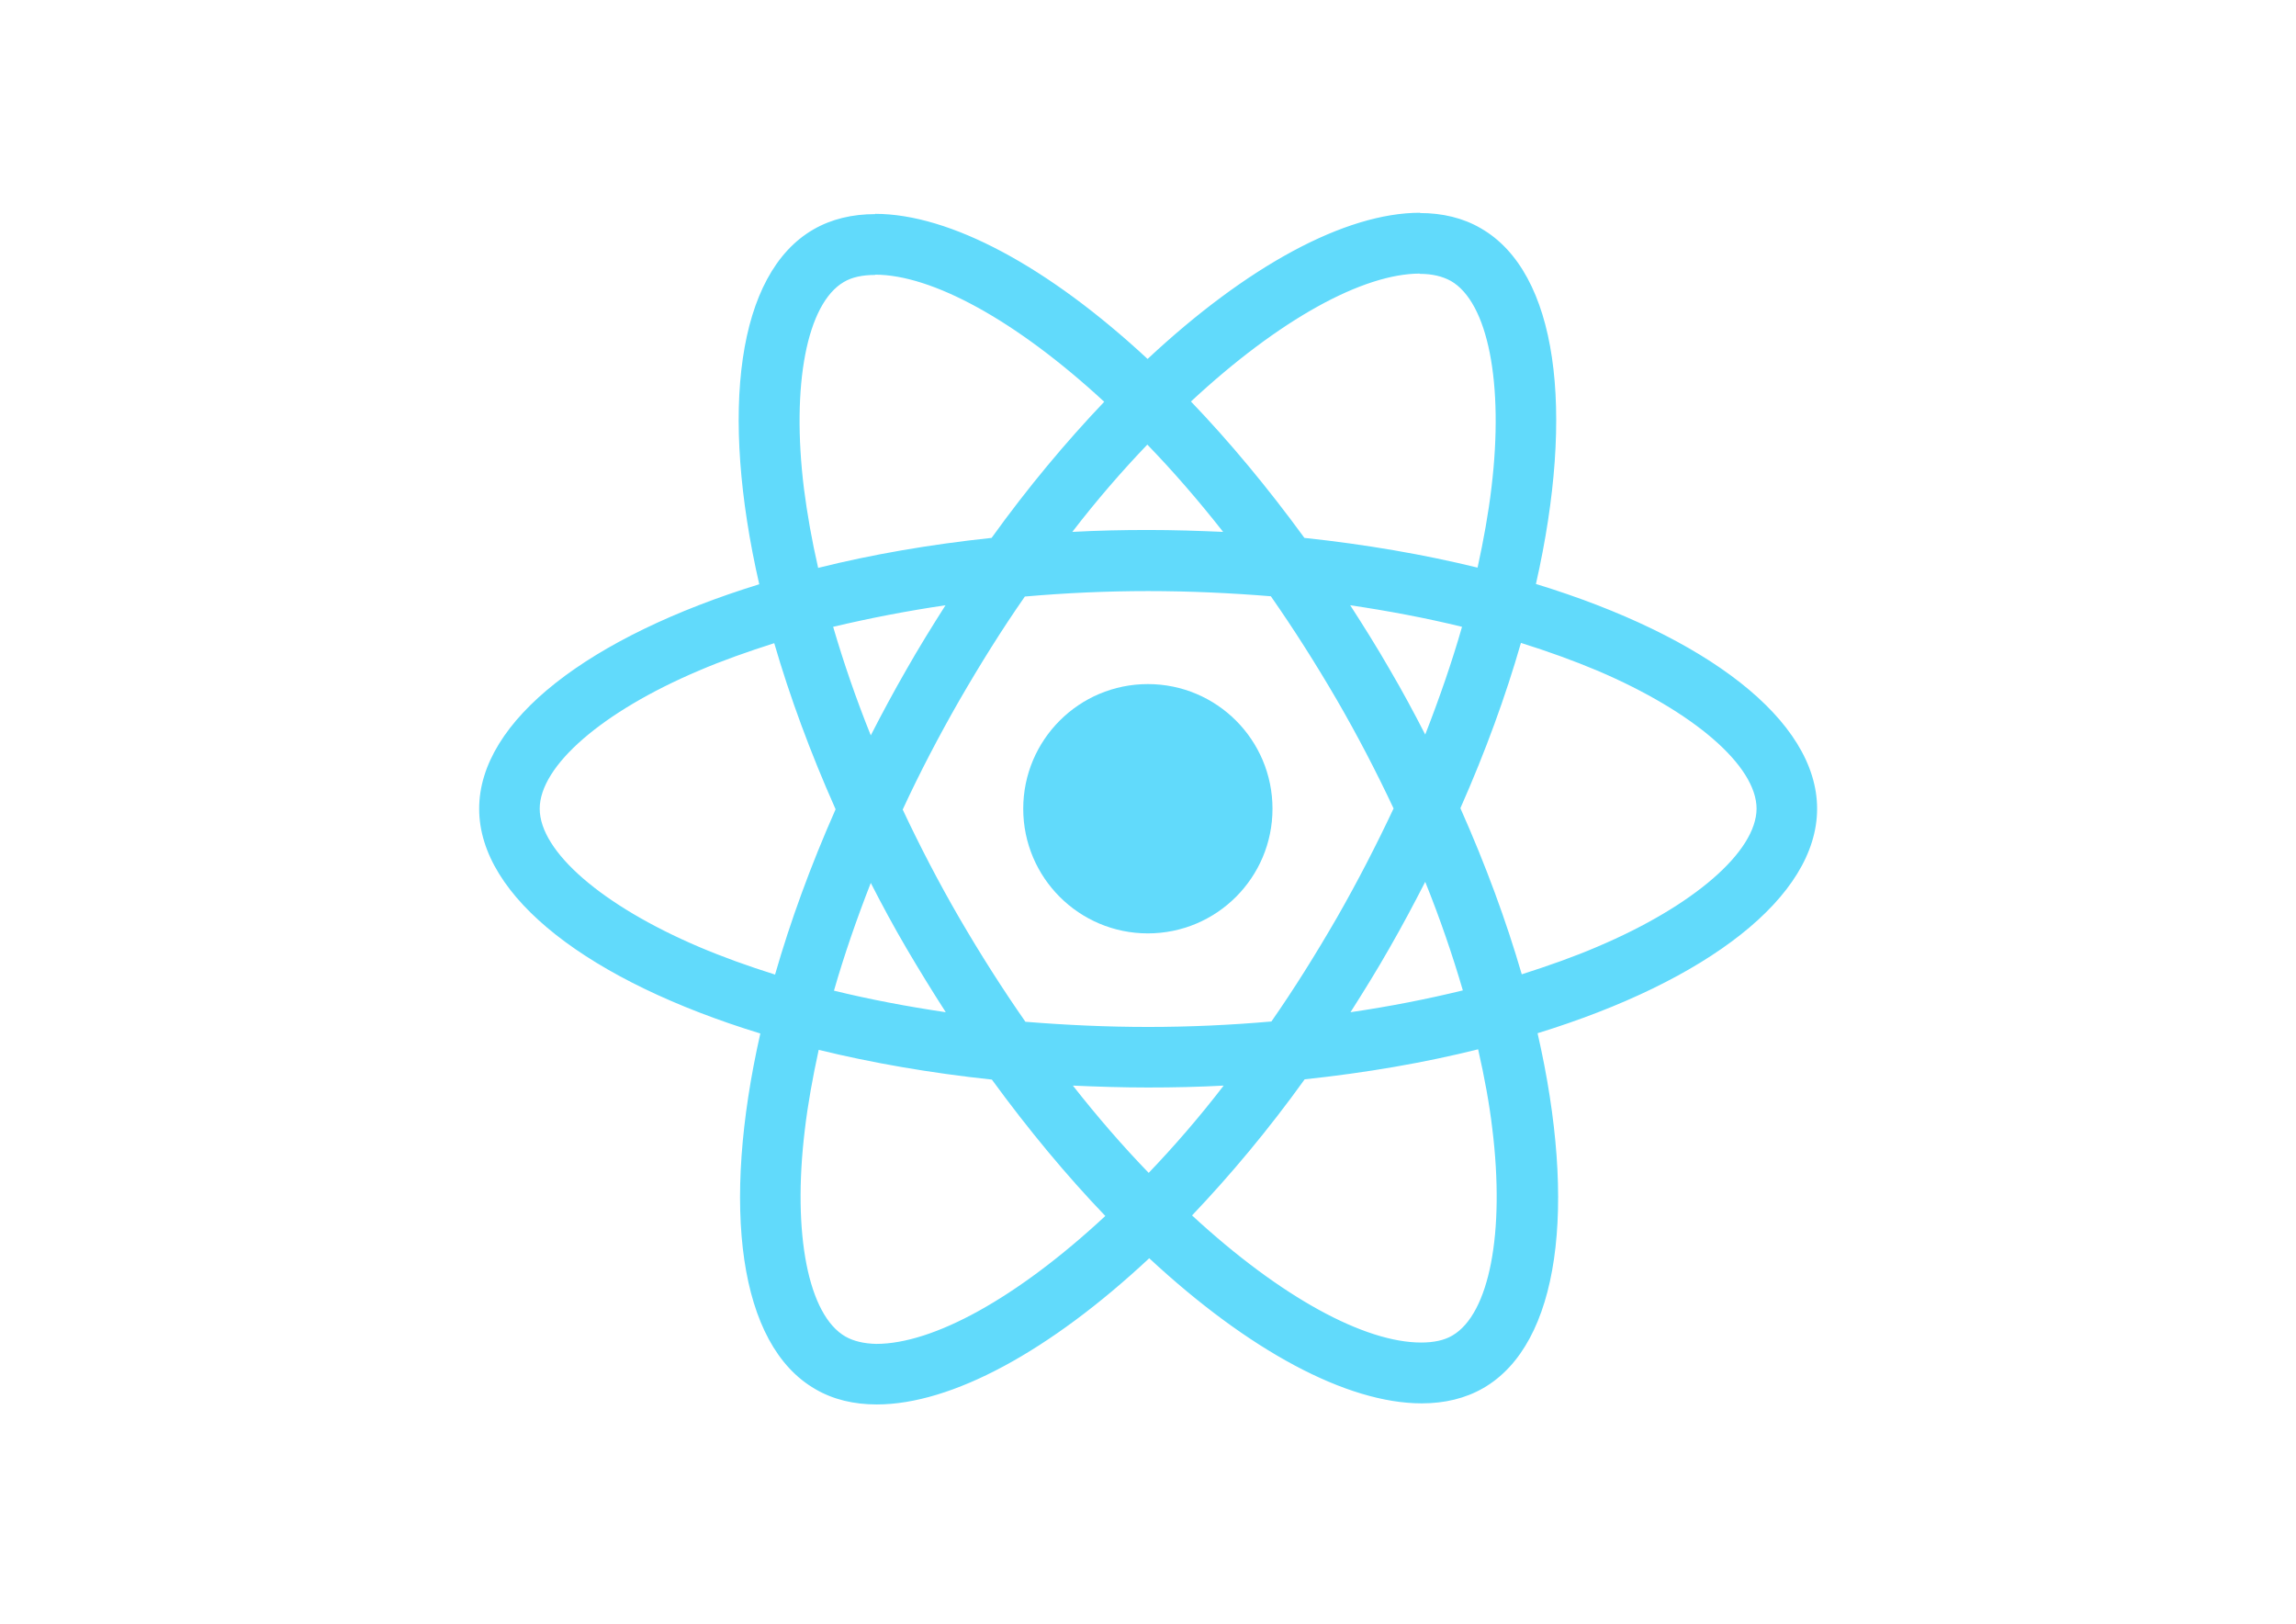
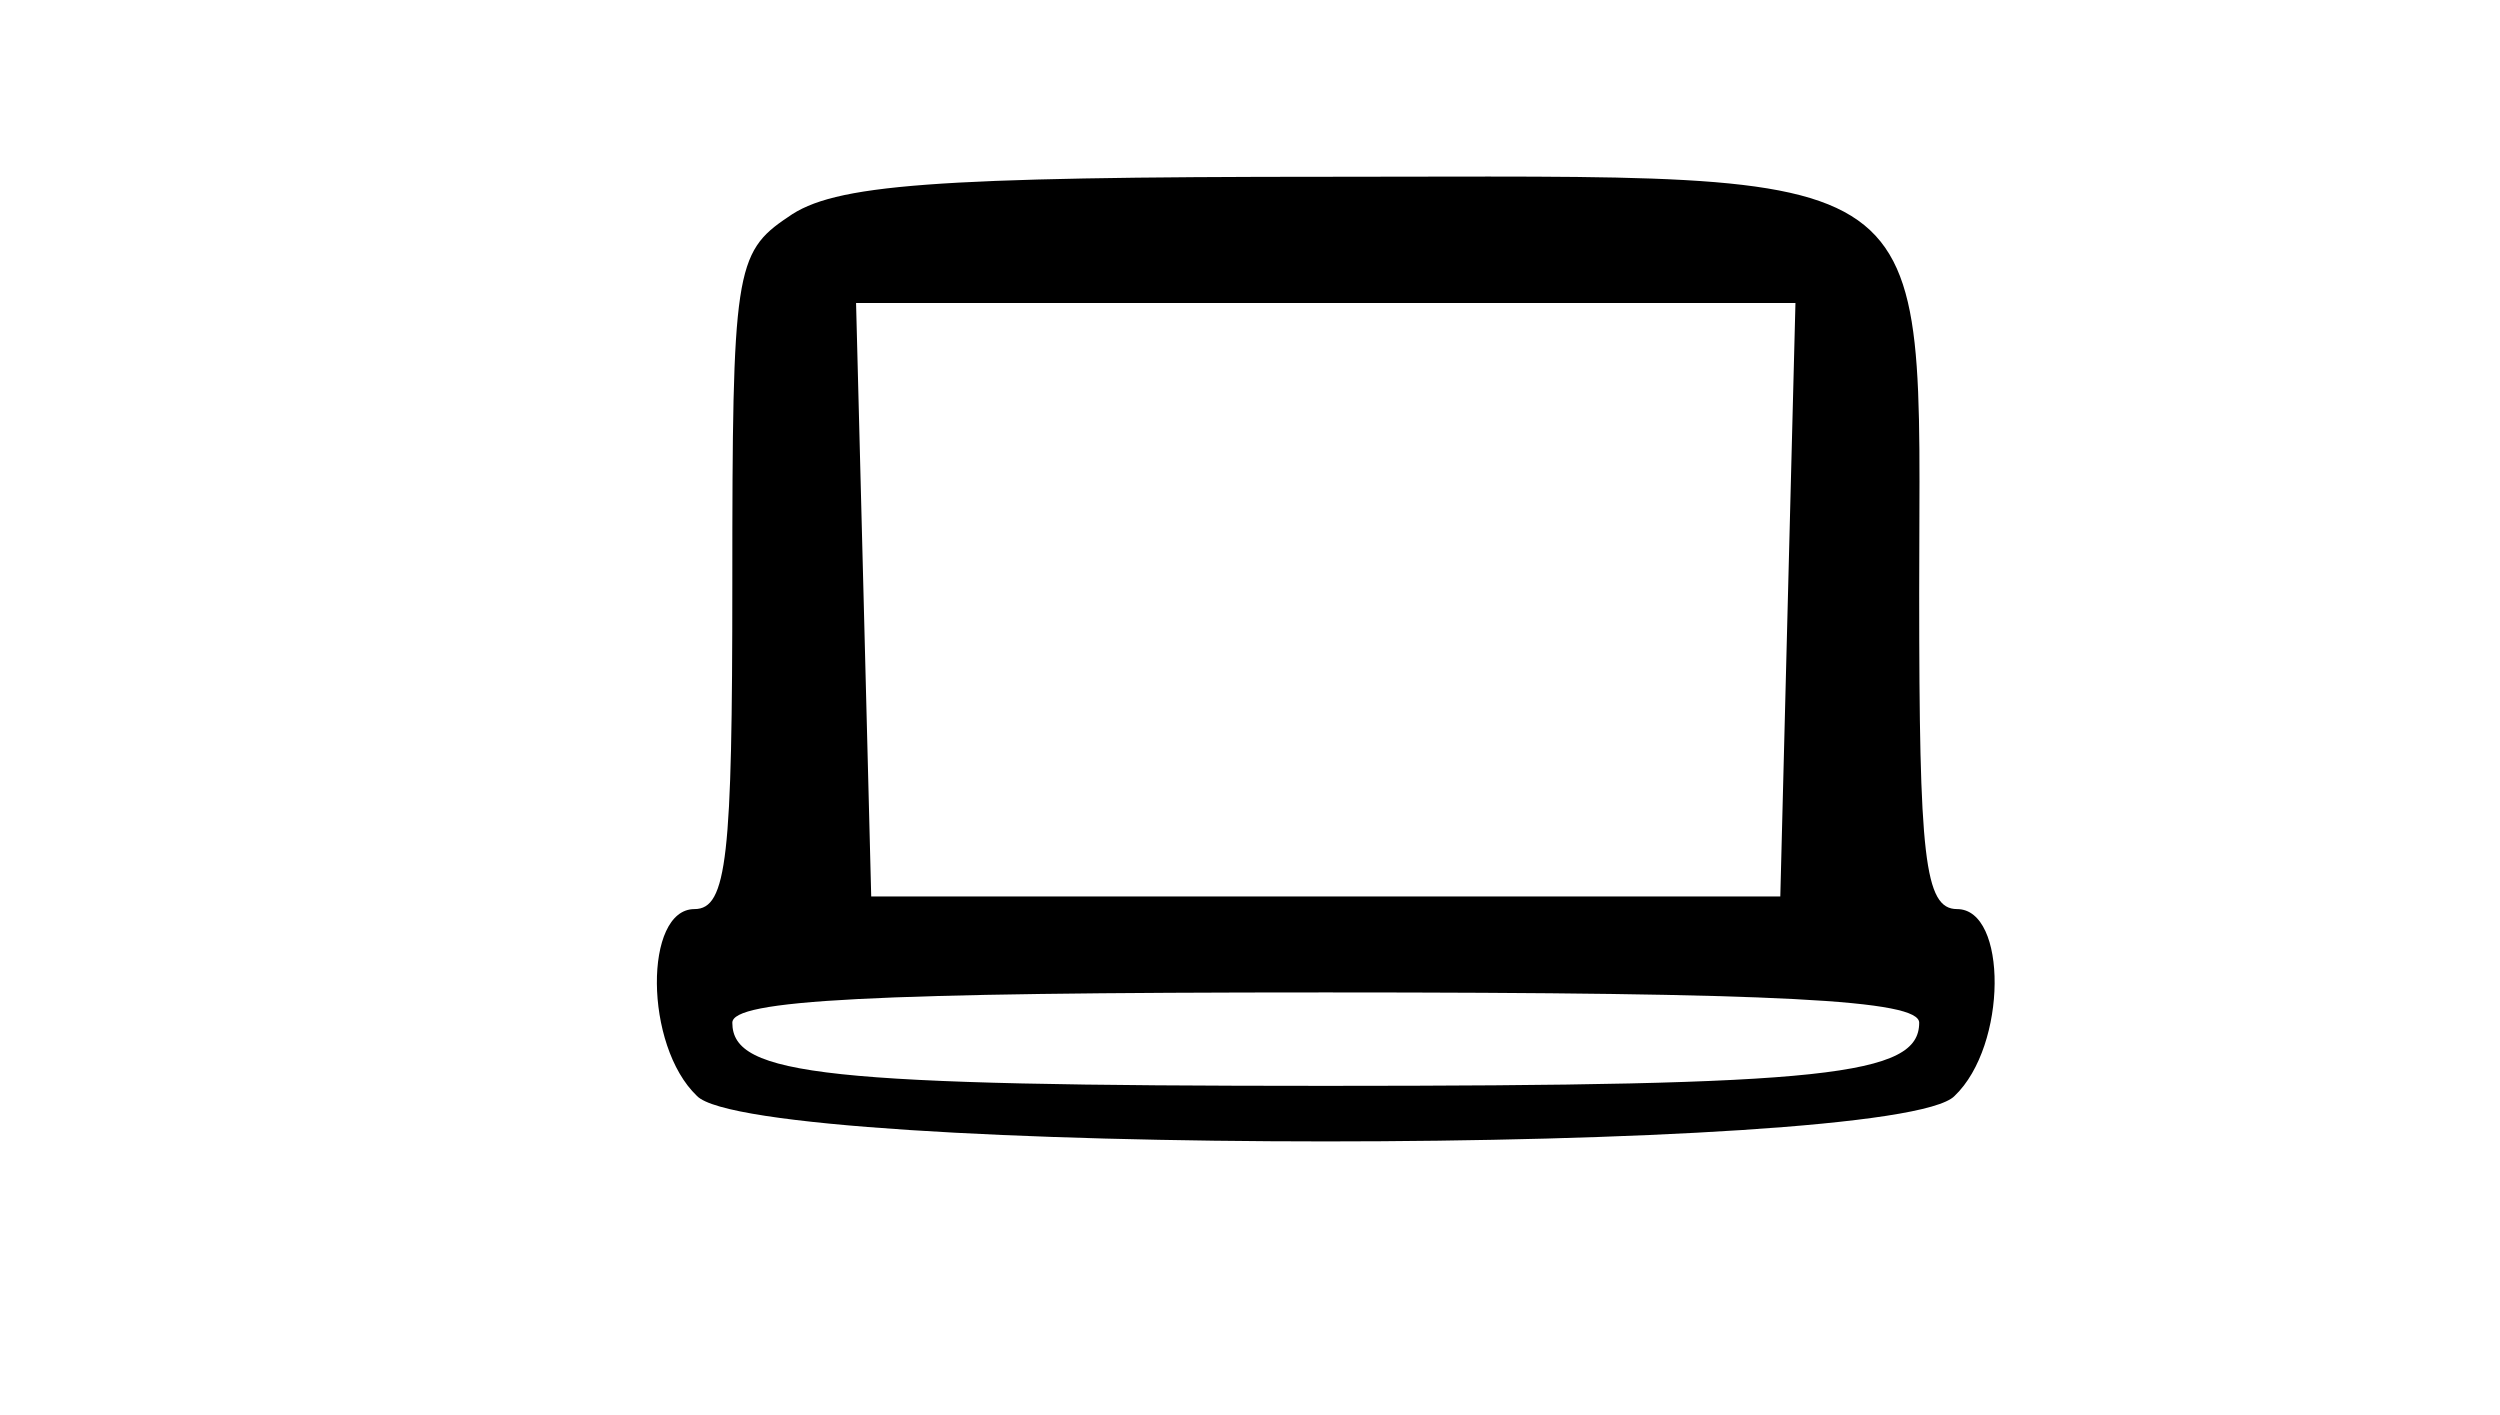
- <svg xmlns="http://www.w3.org/2000/svg" viewBox="0 0 841.9 595.3">
-   <g fill="#61DAFB">
-     <path d="M666.3 296.5c0-32.5-40.7-63.3-103.1-82.4 14.4-63.6 8-114.2-20.2-130.4-6.5-3.8-14.1-5.6-22.4-5.6v22.3c4.6 0 8.3.9 11.4 2.6 13.6 7.8 19.5 37.5 14.9 75.7-1.1 9.4-2.9 19.3-5.1 29.4-19.6-4.8-41-8.5-63.5-10.9-13.5-18.5-27.5-35.3-41.6-50 32.6-30.3 63.2-46.9 84-46.9V78c-27.5 0-63.5 19.6-99.9 53.6-36.4-33.8-72.4-53.2-99.9-53.2v22.3c20.7 0 51.4 16.5 84 46.6-14 14.7-28 31.4-41.3 49.9-22.6 2.4-44 6.1-63.6 11-2.3-10-4-19.7-5.2-29-4.7-38.2 1.1-67.9 14.6-75.8 3-1.8 6.9-2.6 11.5-2.6V78.5c-8.4 0-16 1.8-22.6 5.6-28.1 16.2-34.4 66.7-19.9 130.1-62.2 19.2-102.7 49.9-102.7 82.3 0 32.5 40.7 63.3 103.1 82.4-14.4 63.6-8 114.2 20.2 130.4 6.5 3.8 14.1 5.6 22.5 5.6 27.5 0 63.5-19.6 99.9-53.6 36.4 33.8 72.4 53.2 99.9 53.2 8.4 0 16-1.8 22.6-5.6 28.1-16.2 34.4-66.7 19.9-130.1 62-19.1 102.5-49.9 102.5-82.3zm-130.2-66.7c-3.7 12.9-8.3 26.2-13.5 39.5-4.1-8-8.4-16-13.1-24-4.6-8-9.5-15.8-14.4-23.4 14.2 2.1 27.9 4.7 41 7.9zm-45.8 106.5c-7.8 13.5-15.8 26.3-24.1 38.2-14.9 1.3-30 2-45.2 2-15.1 0-30.2-.7-45-1.9-8.3-11.9-16.4-24.6-24.2-38-7.6-13.1-14.5-26.4-20.8-39.8 6.2-13.4 13.2-26.8 20.7-39.9 7.8-13.5 15.8-26.3 24.1-38.2 14.9-1.3 30-2 45.2-2 15.1 0 30.2.7 45 1.9 8.3 11.9 16.4 24.6 24.2 38 7.6 13.1 14.5 26.4 20.8 39.8-6.3 13.4-13.2 26.8-20.7 39.9zm32.3-13c5.4 13.4 10 26.8 13.8 39.8-13.1 3.2-26.9 5.9-41.2 8 4.9-7.7 9.8-15.6 14.4-23.7 4.6-8 8.9-16.1 13-24.1zM421.2 430c-9.3-9.6-18.6-20.3-27.8-32 9 .4 18.2.7 27.5.7 9.4 0 18.7-.2 27.8-.7-9 11.7-18.3 22.4-27.5 32zm-74.4-58.9c-14.2-2.1-27.9-4.7-41-7.9 3.7-12.9 8.3-26.2 13.5-39.5 4.1 8 8.4 16 13.1 24 4.7 8 9.5 15.8 14.4 23.4zM420.7 163c9.3 9.6 18.6 20.3 27.8 32-9-.4-18.2-.7-27.5-.7-9.4 0-18.7.2-27.8.7 9-11.7 18.3-22.4 27.5-32zm-74 58.9c-4.9 7.7-9.8 15.6-14.4 23.7-4.6 8-8.9 16-13 24-5.4-13.4-10-26.8-13.8-39.8 13.1-3.1 26.9-5.8 41.2-7.9zm-90.5 125.2c-35.4-15.1-58.3-34.9-58.3-50.6 0-15.7 22.9-35.6 58.3-50.6 8.6-3.7 18-7 27.7-10.1 5.7 19.6 13.2 40 22.5 60.9-9.2 20.8-16.6 41.1-22.2 60.6-9.9-3.1-19.3-6.5-28-10.2zM310 490c-13.6-7.8-19.5-37.5-14.9-75.7 1.1-9.4 2.9-19.3 5.1-29.4 19.6 4.8 41 8.5 63.5 10.9 13.5 18.5 27.5 35.3 41.6 50-32.6 30.3-63.2 46.9-84 46.9-4.5-.1-8.3-1-11.3-2.7zm237.2-76.2c4.7 38.2-1.1 67.9-14.6 75.8-3 1.8-6.9 2.6-11.5 2.6-20.7 0-51.4-16.5-84-46.6 14-14.7 28-31.4 41.3-49.9 22.6-2.4 44-6.1 63.6-11 2.3 10.1 4.1 19.8 5.2 29.1zm38.5-66.7c-8.6 3.7-18 7-27.7 10.1-5.7-19.6-13.2-40-22.5-60.9 9.2-20.8 16.6-41.1 22.2-60.6 9.9 3.1 19.3 6.5 28.1 10.2 35.4 15.1 58.3 34.9 58.3 50.6-.1 15.7-23 35.6-58.4 50.6zM320.8 78.4z" />
-     <circle cx="420.9" cy="296.5" r="45.7" />
-     <path d="M520.5 78.1z" />
+ <svg xmlns="http://www.w3.org/2000/svg" version="1.0" width="99pt" height="56pt" viewBox="0 0 99 56" preserveAspectRatio="xMidYMid meet">
+   <g transform="translate(0,56) scale(0.1,-0.1)" fill="#000000" stroke="none">
+     <path d="M312 474 c-21 -14 -22 -22 -22 -145 0 -108 -2 -129 -15 -129 -20 0 -20 -54 1 -74 23 -24 475 -24 498 0 21 20 21 74 1 74 -13 0 -15 21 -15 125 0 174 13 165 -233 165 -158 0 -197 -3 -215 -16z m396 -151 l-3 -118 -180 0 -180 0 -3 118 -3 117 186 0 186 0 -3 -117z m52 -168 c0 -21 -37 -25 -235 -25 -198 0 -235 4 -235 25 0 9 54 12 235 12 181 0 235 -3 235 -12z" />
  </g>
</svg>
